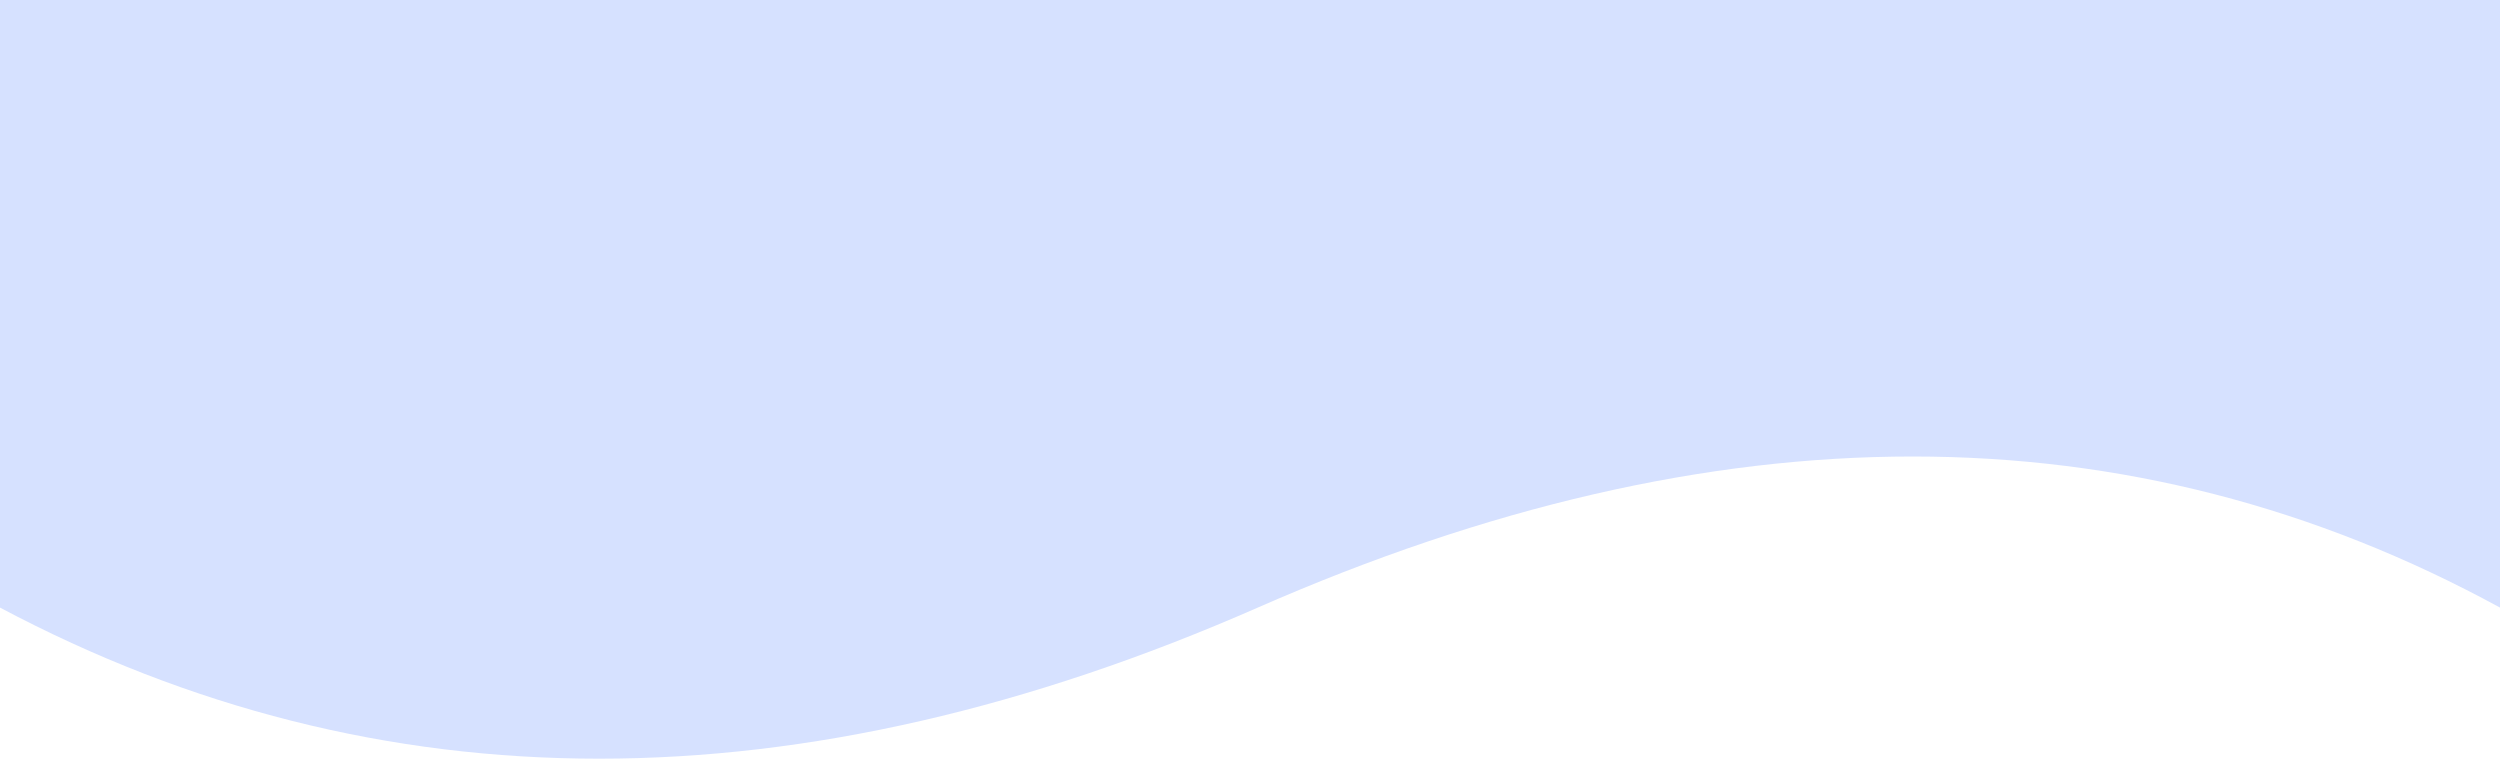
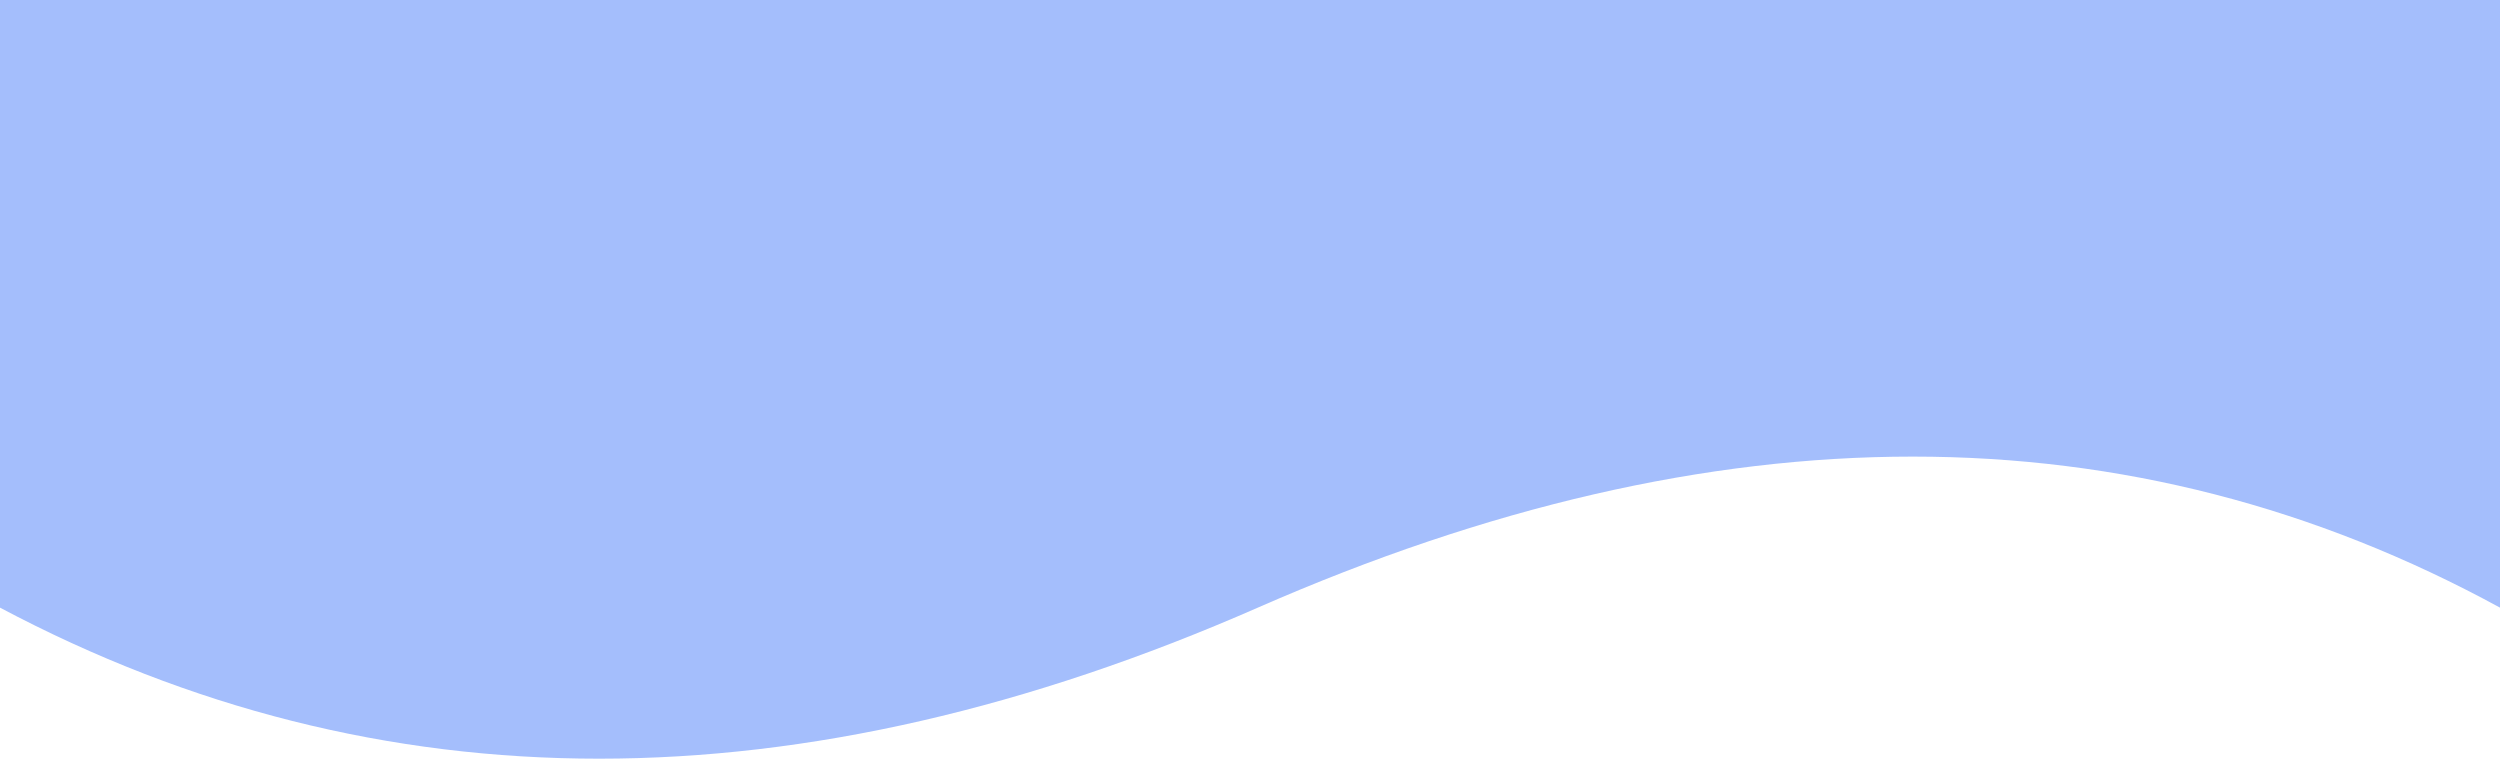
- <svg xmlns="http://www.w3.org/2000/svg" width="1440" height="437">
-   <path fill="#D6E1FF" fill-rule="evenodd" d="M0 349.974c218.558 116.035 460.05 116.035 724.475 0s502.933-116.035 715.525 0V0H0v349.974z" />
+ <svg xmlns="http://www.w3.org/2000/svg" version="1.1" id="Layer_1" x="0px" y="0px" viewBox="0 0 1440 437" style="enable-background:new 0 0 1440 437;" xml:space="preserve">
+   <style type="text/css">
+ 	.st0{fill-rule:evenodd;clip-rule:evenodd;fill:#A4BEFC;}
+ </style>
+   <path class="st0" d="M0,350c218.6,116,460,116,724.5,0s502.9-116,715.5,0V0H0V350z" />
</svg>
